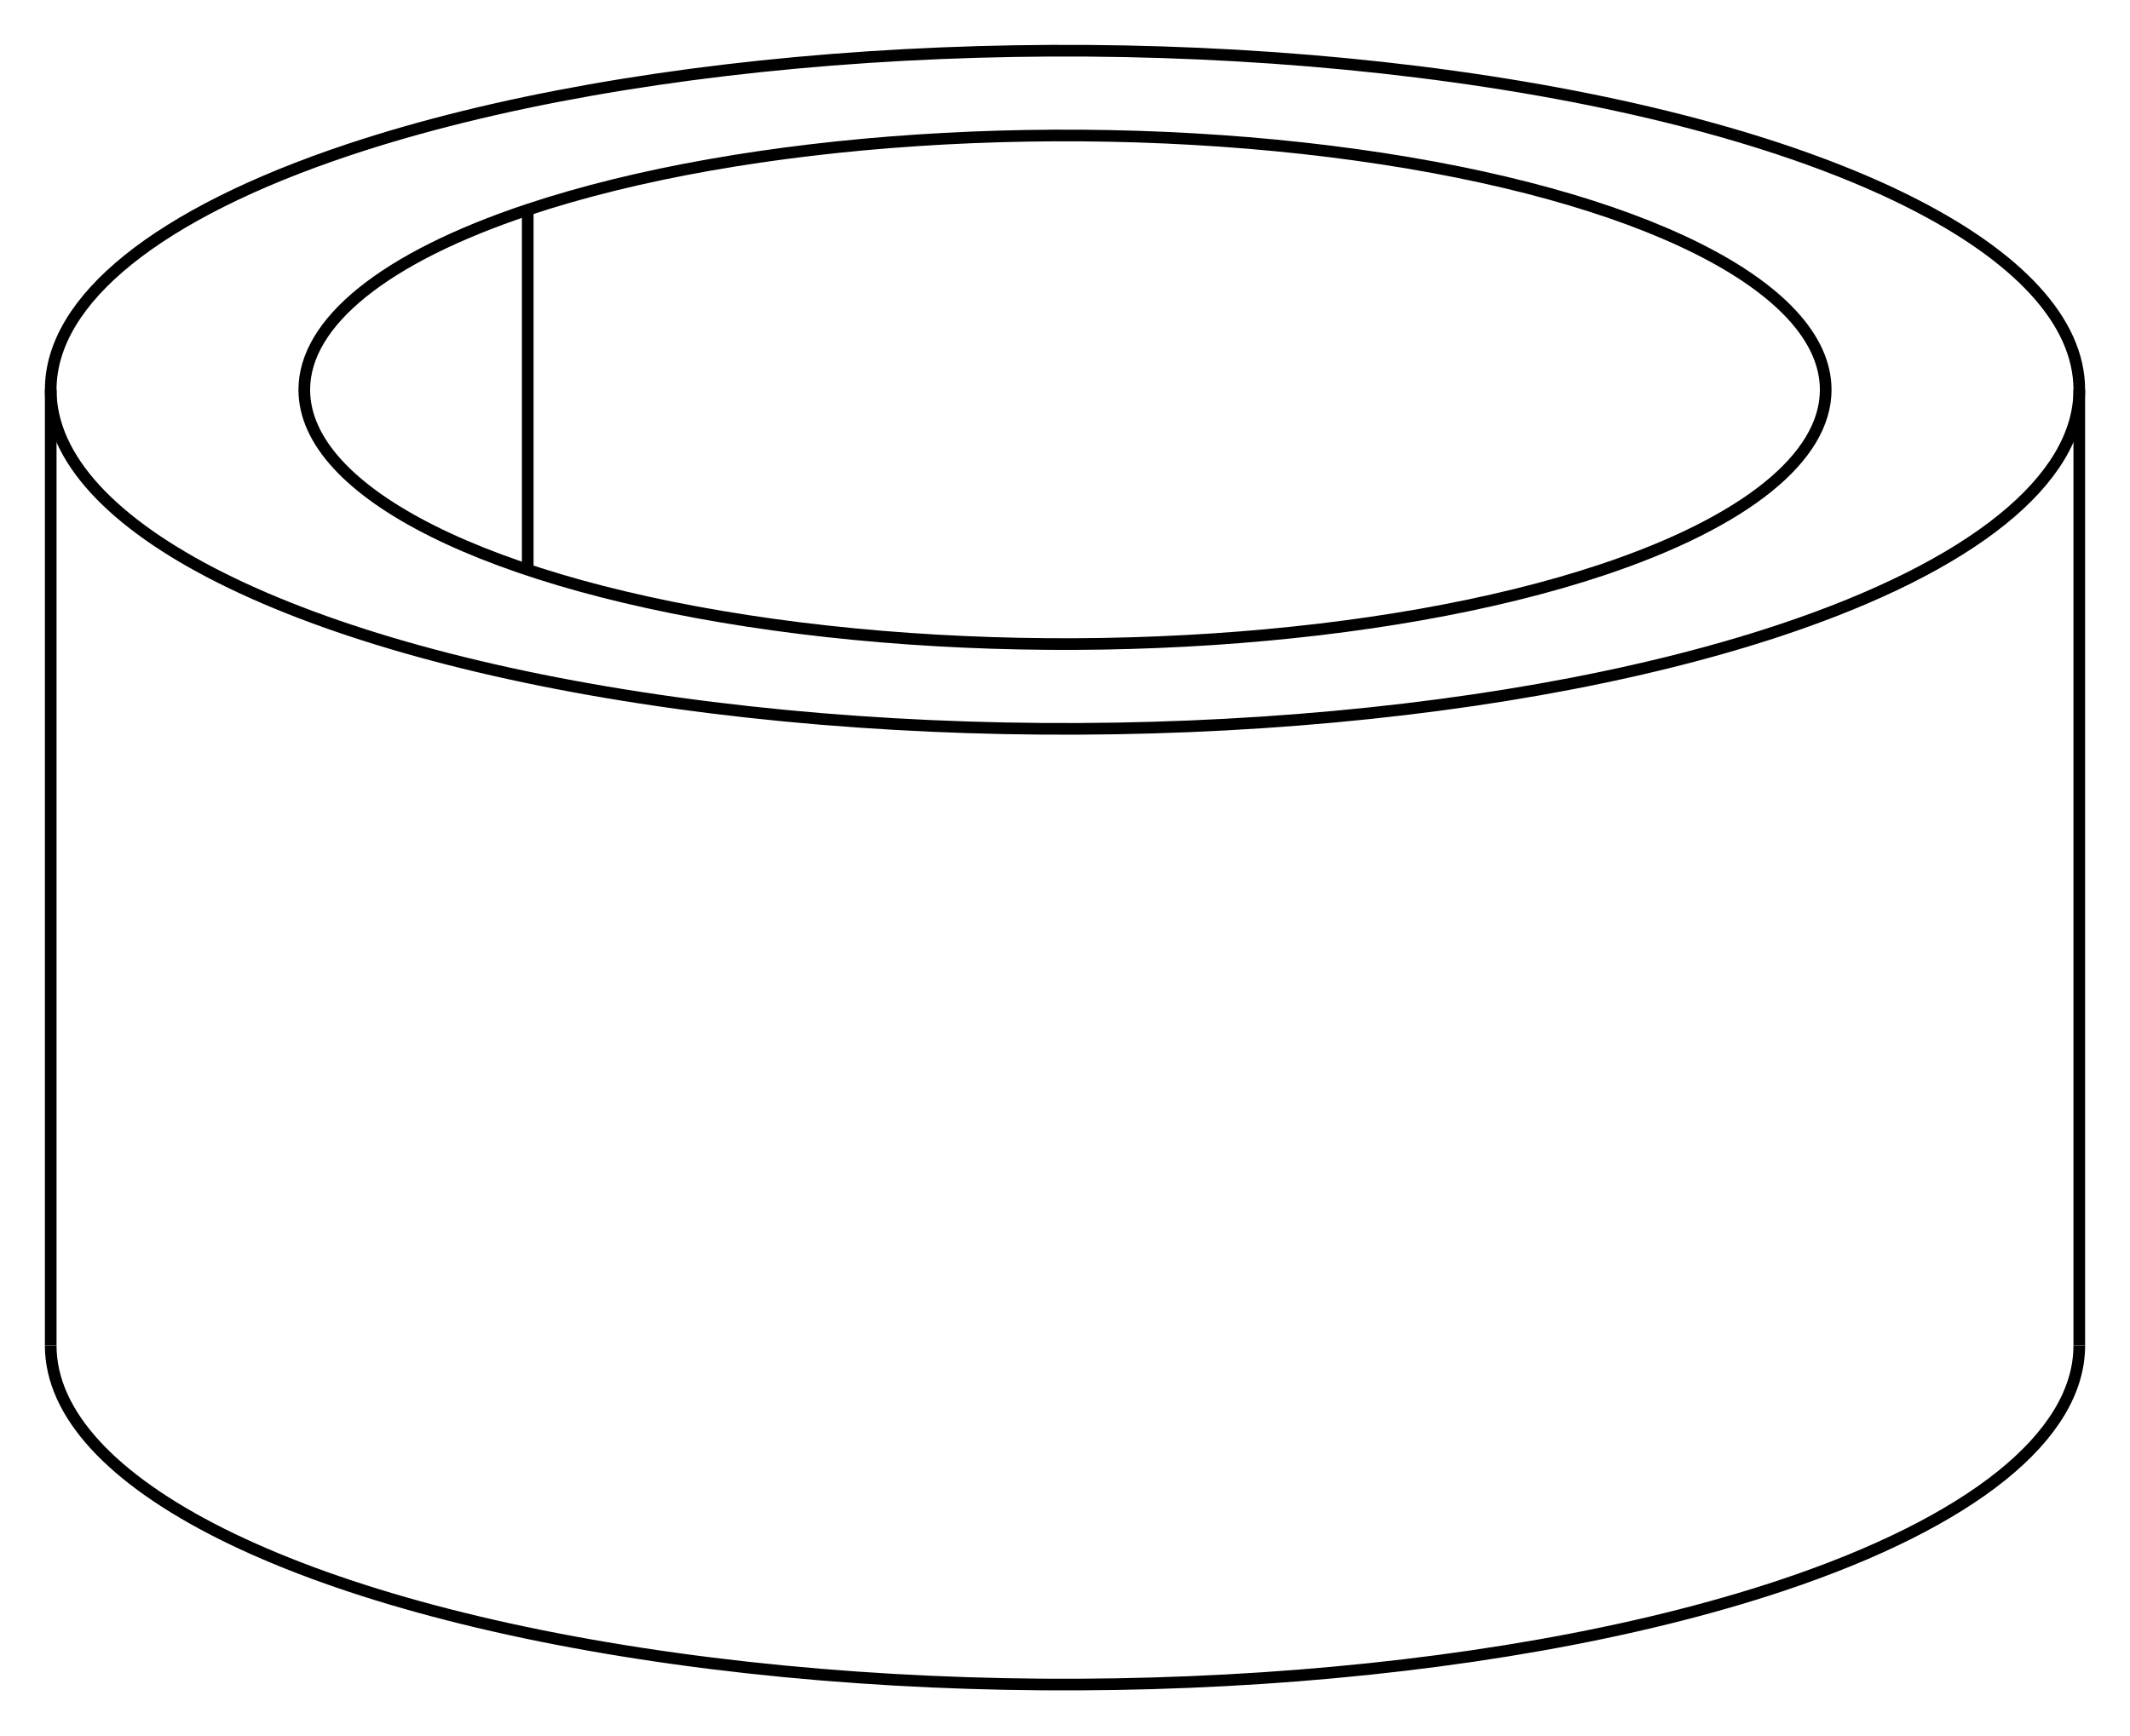
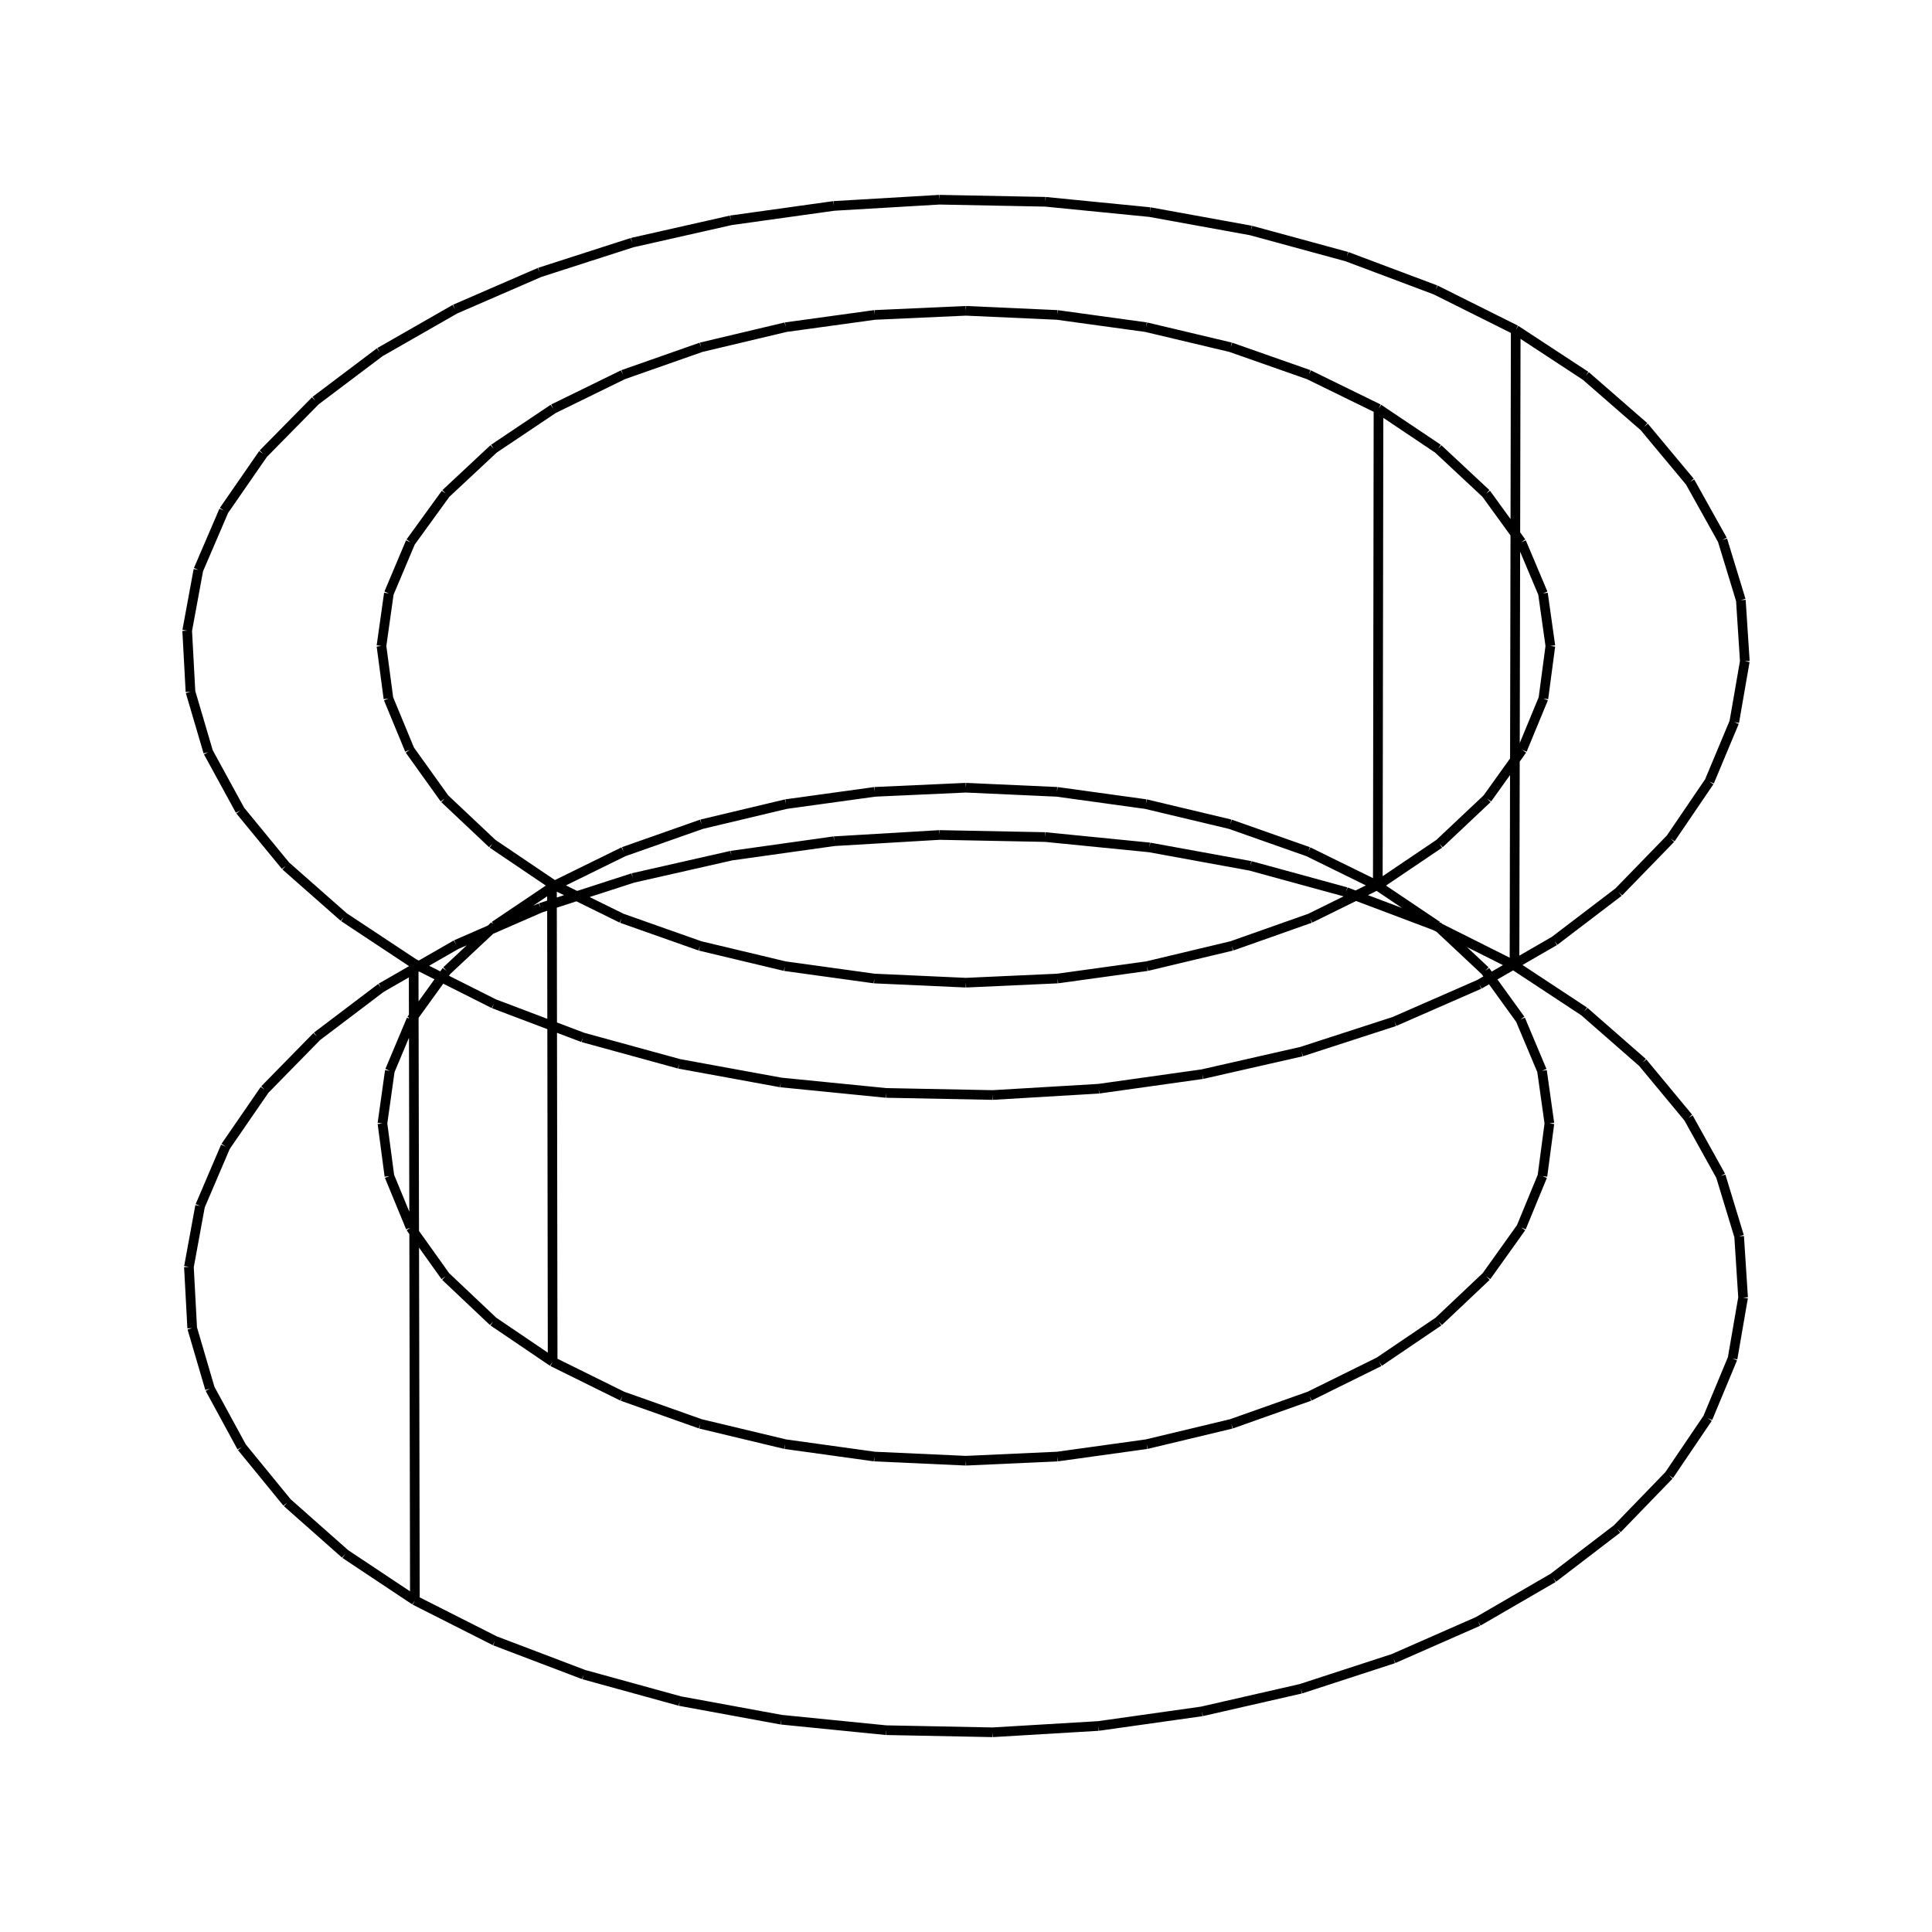
- <svg xmlns="http://www.w3.org/2000/svg" version="1.1" viewBox="-21 -17.112 42 34.224" fill="none" stroke="black" stroke-width="0.6%" vector-effect="non-scaling-stroke">
-   <path d="M 20 9.424 A 20 6.687 360 0 1 14.126 14.159 A 20 6.687 360 0 1 -20 9.424" />
-   <path d="M -14.126 -14.159 A 20 6.687 360 0 1 20 -9.424 A 20 6.687 360 0 1 14.126 -4.69 A 20 6.687 360 0 1 -20 -9.424 A 20 6.687 360 0 1 -14.126 -14.159 Z" />
-   <path d="M -10.594 -12.975 A 15 5.016 360 0 1 15 -9.424 A 15 5.016 360 0 1 10.594 -5.874 A 15 5.016 360 0 1 -15 -9.424 A 15 5.016 360 0 1 -10.594 -12.975 Z" />
-   <path d="M -10.594 -5.874 L -10.594 -12.975" />
-   <path d="M 20 -9.424 L 20 9.424" />
-   <path d="M -20 -9.424 L -20 9.424" />
+ <svg xmlns="http://www.w3.org/2000/svg" viewBox="0 0 800 800">
+   <path d="M627.122,399.793 L627.627,136.62 M171.796,662.675 L171.287,398.915 M627.122,399.793 L656.02,418.836 M656.02,418.836 L680.176,439.978 M680.176,439.978 L699.135,462.828 M699.135,462.828 L712.541,486.964 M712.541,486.964 L720.137,511.939 M720.137,511.939 L721.775,537.289 M721.775,537.289 L717.416,562.543 M717.416,562.543 L707.134,587.229 M707.134,587.229 L691.114,610.885 M691.114,610.885 L669.649,633.067 M669.649,633.067 L643.135,653.359 M643.135,653.359 L612.063,671.379 M612.063,671.379 L577.011,686.785 M577.011,686.785 L538.636,699.288 M538.636,699.288 L497.656,708.65 M497.656,708.65 L454.84,714.693 M454.84,714.693 L410.992,717.304 M410.992,717.304 L366.937,716.433 M366.937,716.433 L323.503,712.095 M323.503,712.095 L281.506,704.374 M281.506,704.374 L241.735,693.416 M241.735,693.416 L204.936,679.428 M204.936,679.428 L171.796,662.675 M627.627,136.62 L656.59,155.621 M656.59,155.621 L680.799,176.715 M680.799,176.715 L699.801,199.514 M699.801,199.514 L713.237,223.596 M713.237,223.596 L720.85,248.515 M720.85,248.515 L722.491,273.808 M722.491,273.808 L718.123,299.005 M718.123,299.005 L707.819,323.636 M707.819,323.636 L691.764,347.239 M691.764,347.239 L670.251,369.372 M670.251,369.372 L643.678,389.619 M643.678,389.619 L612.536,407.599 M612.536,407.599 L577.407,422.971 M577.407,422.971 L538.946,435.446 M538.946,435.446 L497.874,444.787 M497.874,444.787 L454.963,450.817 M454.963,450.817 L411.017,453.422 M411.017,453.422 L366.863,452.552 M366.863,452.552 L323.332,448.224 M323.332,448.224 L281.241,440.52 M281.241,440.52 L241.381,429.587 M241.381,429.587 L204.5,415.63 M204.5,415.63 L171.287,398.915 M171.796,662.675 L142.936,643.474 M142.936,643.474 L118.89,622.187 M118.89,622.187 L100.105,599.214 M100.105,599.214 L86.924,574.986 M86.924,574.986 L79.588,549.958 M79.588,549.958 L78.225,524.596 M78.225,524.596 L82.854,499.375 M82.854,499.375 L93.38,474.763 M93.38,474.763 L109.601,451.215 M109.601,451.215 L131.209,429.168 M131.209,429.168 L157.798,409.029 M157.798,409.029 L188.87,391.169 M188.87,391.169 L223.847,375.916 M223.847,375.916 L262.079,363.549 M262.079,363.549 L302.858,354.296 M302.858,354.296 L345.429,348.325 M345.429,348.325 L389.008,345.747 M389.008,345.747 L432.788,346.608 M432.788,346.608 L475.963,350.892 M475.963,350.892 L517.734,358.521 M517.734,358.521 L557.331,369.356 M557.331,369.356 L594.021,383.198 M594.021,383.198 L627.122,399.793 M171.287,398.915 L142.362,379.756 M142.362,379.756 L118.263,358.516 M118.263,358.516 L99.436,335.594 M99.436,335.594 L86.227,311.421 M86.227,311.421 L78.874,286.448 M78.874,286.448 L77.509,261.144 M77.509,261.144 L82.148,235.979 M82.148,235.979 L92.698,211.422 M92.698,211.422 L108.955,187.927 M108.955,187.927 L130.612,165.93 M130.612,165.93 L157.26,145.836 M157.26,145.836 L188.401,128.016 M188.401,128.016 L223.456,112.797 M223.456,112.797 L261.773,100.458 M261.773,100.458 L302.642,91.225 M302.642,91.225 L345.308,85.268 M345.308,85.268 L388.983,82.696 M388.983,82.696 L432.861,83.555 M432.861,83.555 L476.131,87.829 M476.131,87.829 L517.996,95.441 M517.996,95.441 L557.681,106.252 M557.681,106.252 L594.452,120.062 M594.452,120.062 L627.627,136.62 M570.522,366.824 L570.807,169.279 M570.807,169.279 L595.484,185.827 M595.484,185.827 L615.366,204.392 M615.366,204.392 L629.962,224.522 M629.962,224.522 L638.907,245.723 M638.907,245.723 L641.975,267.475 M641.975,267.475 L639.084,289.244 M639.084,289.244 L630.298,310.492 M630.298,310.492 L615.829,330.694 M615.829,330.694 L596.027,349.351 M596.027,349.351 L571.378,366 M571.378,366 L542.487,380.227 M542.487,380.227 L510.067,391.678 M510.067,391.678 L474.919,400.067 M474.919,400.067 L437.913,405.186 M437.913,405.186 L399.965,406.907 M399.965,406.907 L362.018,405.186 M362.018,405.186 L325.012,400.067 M325.012,400.067 L289.863,391.678 M289.863,391.678 L257.443,380.227 M257.443,380.227 L228.552,366 M228.839,563.875 L228.552,366 M570.522,366.824 L595.158,383.399 M595.158,383.399 L615.008,401.996 M615.008,401.996 L629.579,422.159 M629.579,422.159 L638.509,443.396 M638.509,443.396 L641.571,465.185 M641.571,465.185 L638.685,486.99 M638.685,486.99 L629.914,508.274 M629.914,508.274 L615.469,528.51 M615.469,528.51 L595.7,547.199 M595.7,547.199 L571.092,563.875 M571.092,563.875 L542.249,578.126 M542.249,578.126 L509.883,589.596 M509.883,589.596 L474.794,598 M474.794,598 L437.849,603.127 M437.849,603.127 L399.965,604.851 M399.965,604.851 L362.082,603.127 M362.082,603.127 L325.137,598 M325.137,598 L290.047,589.596 M290.047,589.596 L257.681,578.126 M257.681,578.126 L228.839,563.875 M228.552,366 L203.903,349.351 M203.903,349.351 L184.102,330.694 M184.102,330.694 L169.632,310.492 M169.632,310.492 L160.847,289.244 M160.847,289.244 L157.956,267.475 M157.956,267.475 L161.024,245.723 M161.024,245.723 L169.968,224.522 M169.968,224.522 L184.564,204.392 M184.564,204.392 L204.447,185.827 M204.447,185.827 L229.124,169.279 M229.124,169.279 L257.987,155.154 M257.987,155.154 L290.326,143.795 M290.326,143.795 L325.348,135.478 M325.348,135.478 L362.195,130.406 M362.195,130.406 L399.965,128.701 M399.965,128.701 L437.736,130.406 M437.736,130.406 L474.583,135.478 M474.583,135.478 L509.605,143.795 M509.605,143.795 L541.944,155.154 M541.944,155.154 L570.807,169.279 M228.839,563.875 L204.231,547.199 M204.231,547.199 L184.462,528.51 M184.462,528.51 L170.017,508.274 M170.017,508.274 L161.246,486.99 M161.246,486.99 L158.359,465.185 M158.359,465.185 L161.422,443.396 M161.422,443.396 L170.352,422.159 M170.352,422.159 L184.923,401.996 M184.923,401.996 L204.772,383.399 M204.772,383.399 L229.408,366.824 M229.408,366.824 L258.223,352.674 M258.223,352.674 L290.508,341.296 M290.508,341.296 L325.472,332.965 M325.472,332.965 L362.258,327.884 M362.258,327.884 L399.965,326.177 M399.965,326.177 L437.673,327.884 M437.673,327.884 L474.459,332.965 M474.459,332.965 L509.422,341.296 M509.422,341.296 L541.707,352.674 M541.707,352.674 L570.522,366.824" stroke="black" stroke-width="4" fill="red" />
</svg>
